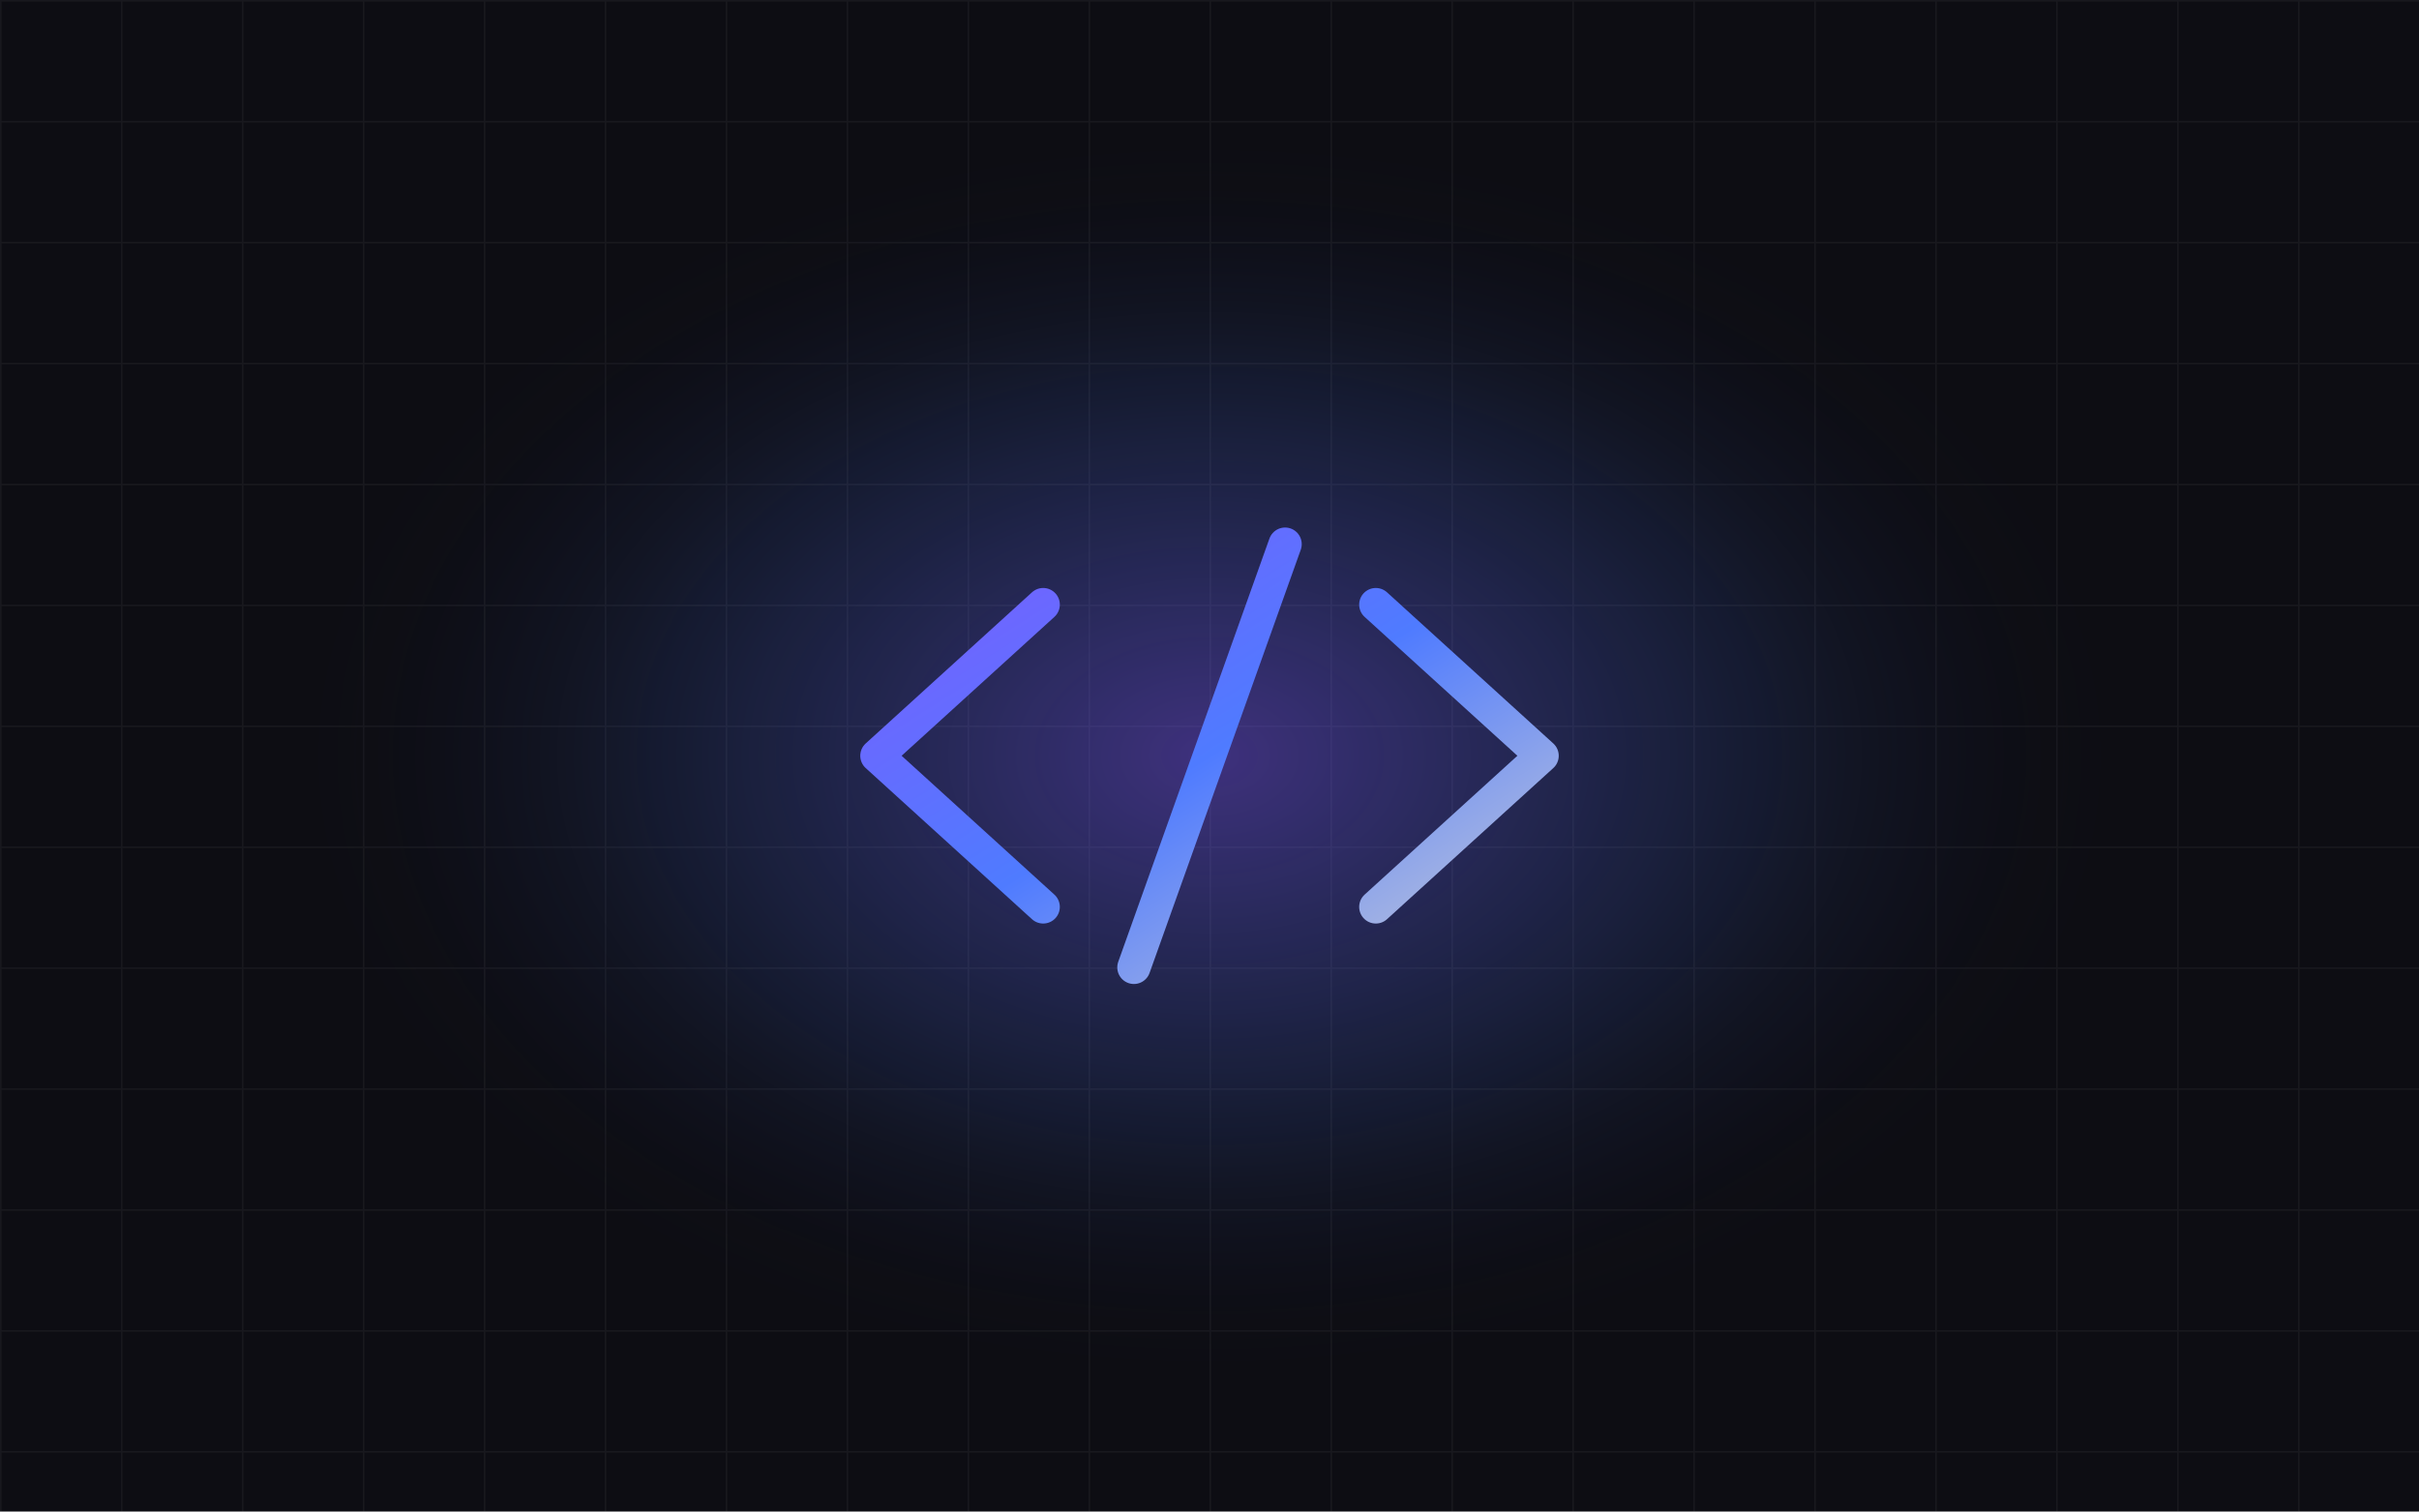
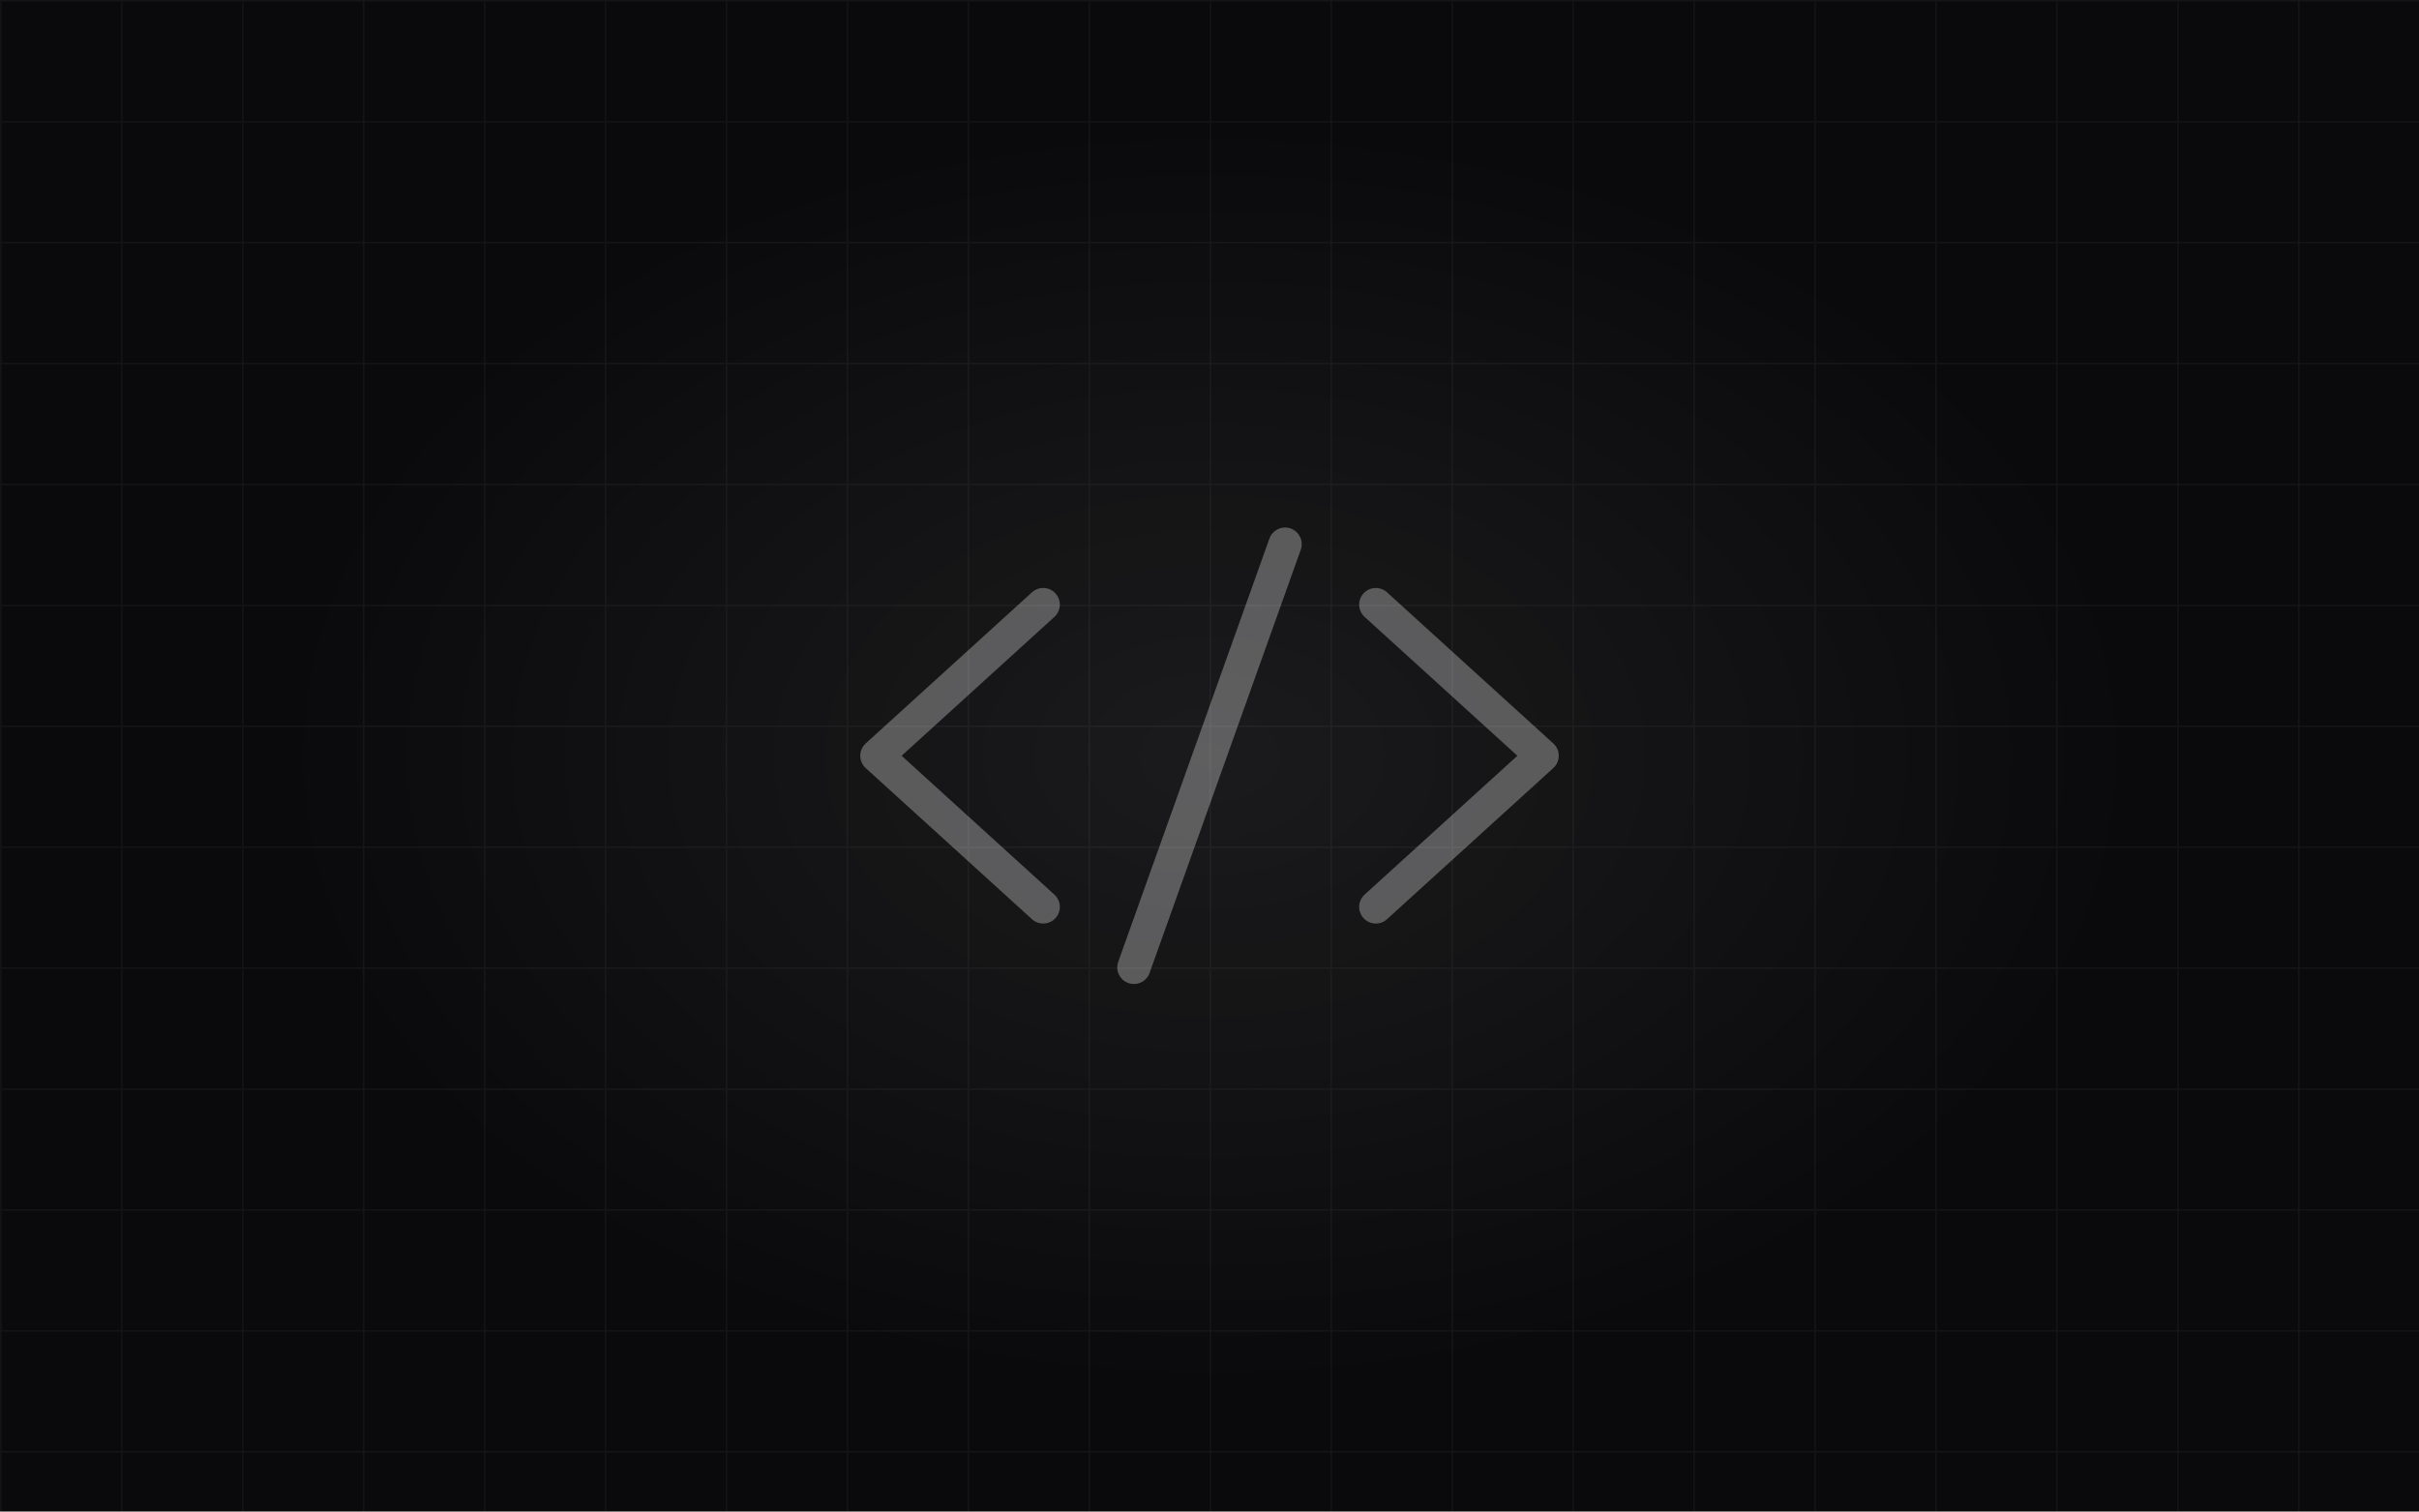
<svg xmlns="http://www.w3.org/2000/svg" viewBox="0 0 1600 1000" width="1600" height="1000">
  <defs>
    <pattern id="grid" width="80" height="80" patternUnits="userSpaceOnUse">
-       <path d="M80 0H0v80" fill="none" stroke="#FFFFFF" stroke-opacity=".05" stroke-width="2" />
+       <path d="M80 0H0v80" fill="none" stroke="#FFFFFF" stroke-opacity=".04" stroke-width="2" />
    </pattern>
    <radialGradient id="glow" cx="50%" cy="50%" r="50%">
-       <stop offset="0" stop-color="#7C5CFF" stop-opacity=".45" />
-       <stop offset=".6" stop-color="#4F7BFF" stop-opacity=".12" />
-       <stop offset="1" stop-color="#07070A" stop-opacity="0" />
+       <stop offset="0" stop-color="#FFFFFF" stop-opacity=".07" />
+       <stop offset="1" stop-color="#FFFFFF" stop-opacity="0" />
    </radialGradient>
-     <linearGradient id="stroke" x1="0" y1="0" x2="1" y2="1">
-       <stop offset="0" stop-color="#7C5CFF" />
-       <stop offset=".5" stop-color="#4F7BFF" />
-       <stop offset="1" stop-color="#C9CCD6" />
-     </linearGradient>
  </defs>
-   <rect width="1600" height="1000" fill="#0D0D13" />
+   <rect width="1600" height="1000" fill="#0A0A0C" />
  <rect width="1600" height="1000" fill="url(#grid)" />
  <ellipse cx="800" cy="500" rx="620" ry="420" fill="url(#glow)" />
-   <path d="m690 400-110 100 110 100M910 400l110 100-110 100M850 360l-100 280" fill="none" stroke="url(#stroke)" stroke-width="22" stroke-linecap="round" stroke-linejoin="round" />
+   <path d="m690 400-110 100 110 100M910 400l110 100-110 100M850 360l-100 280" fill="none" stroke="#FFFFFF" stroke-opacity=".3" stroke-width="22" stroke-linecap="round" stroke-linejoin="round" />
</svg>
